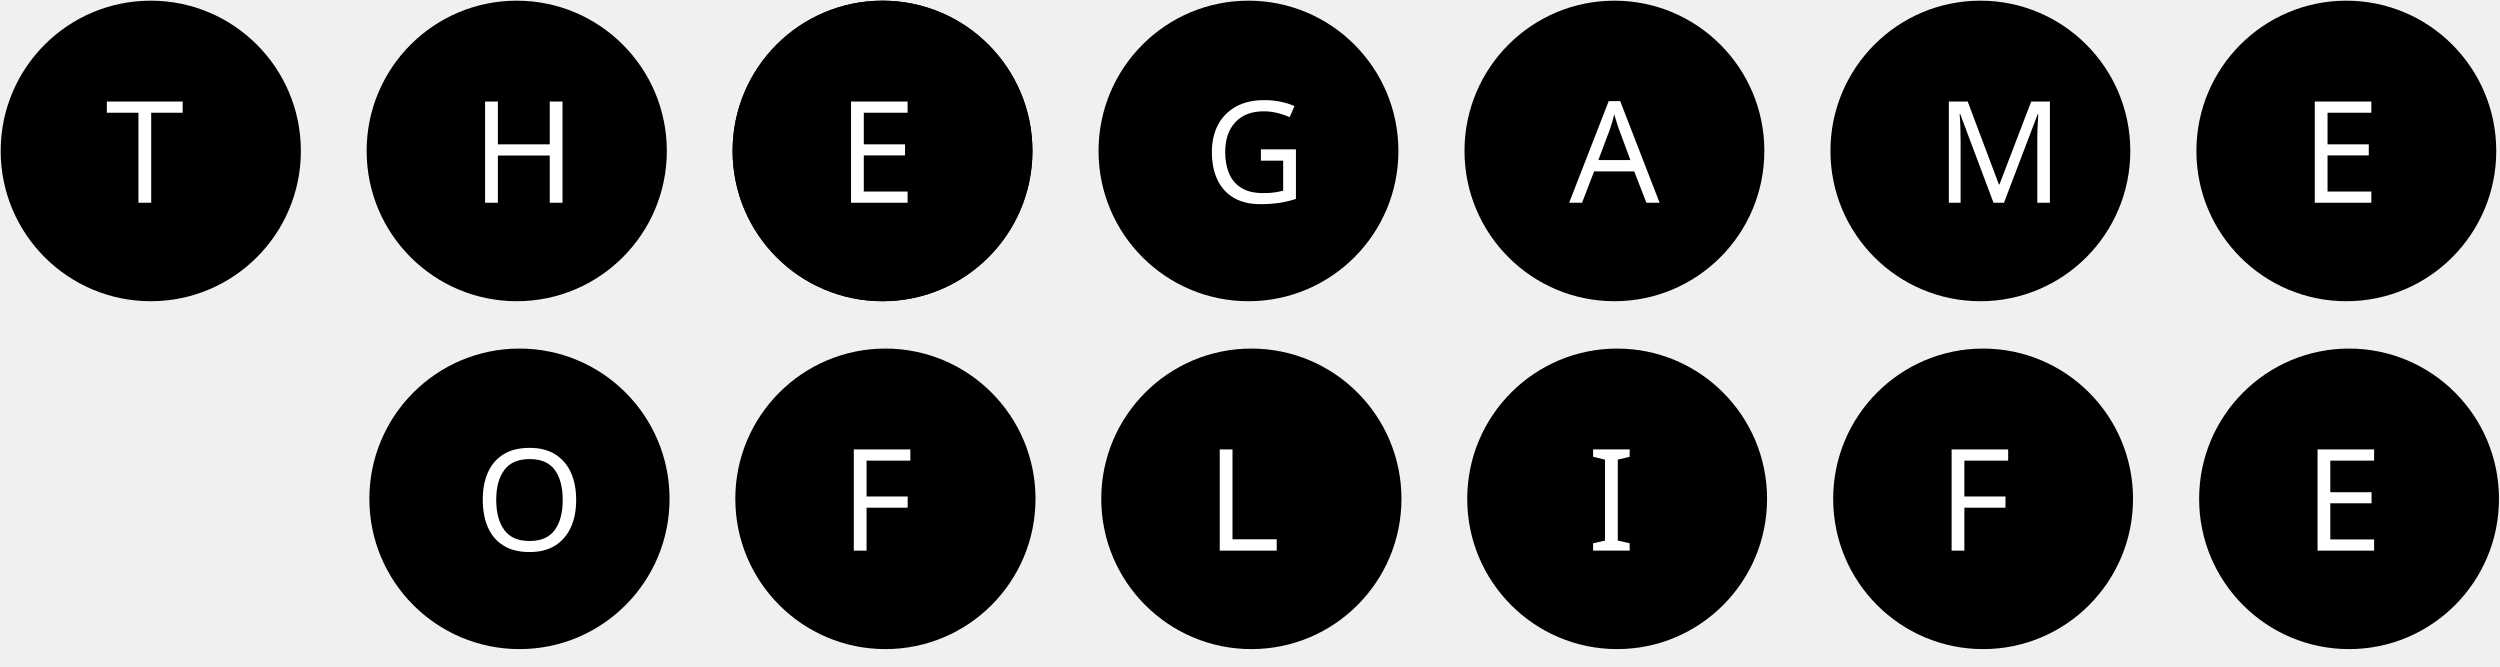
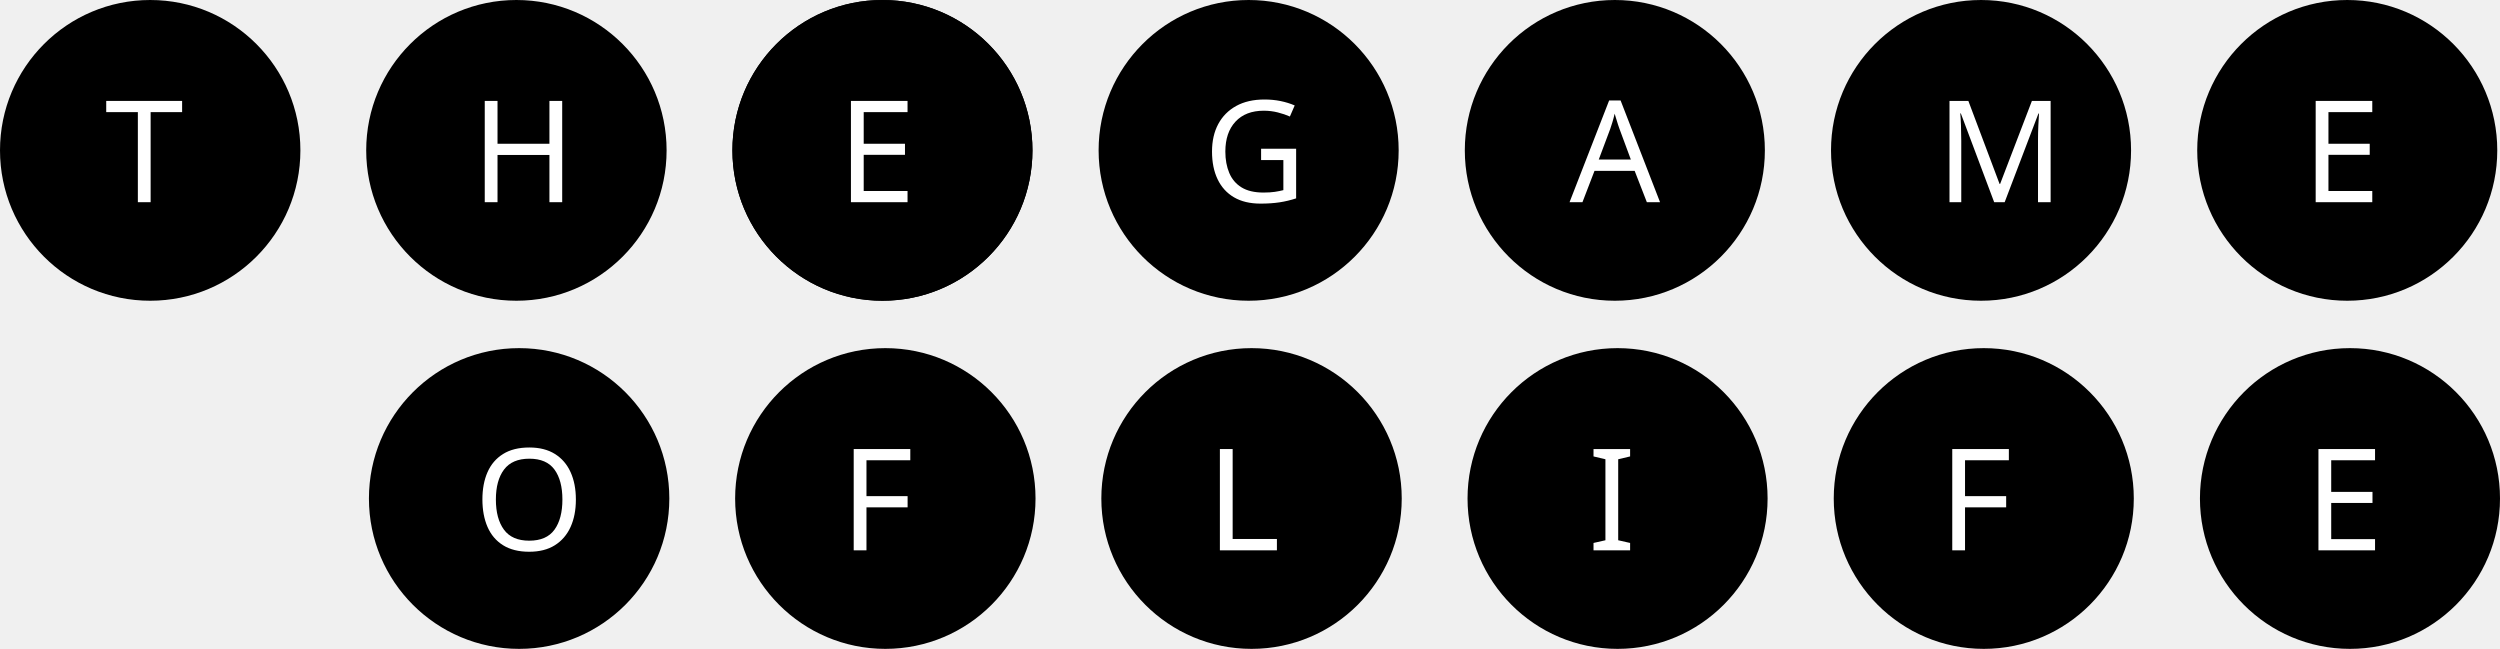
- <svg xmlns="http://www.w3.org/2000/svg" width="7337" height="1957" xml:space="preserve" overflow="hidden">
-   <defs>
+ <svg xmlns="http://www.w3.org/2000/svg" width="7332" height="1903" xml:space="preserve" overflow="hidden" version="1.1" id="svg164">
+   <defs id="defs104">
    <clipPath id="clip0">
-       <rect x="715" y="1663" width="7337" height="1957" />
+       <rect x="715" y="1663" width="7337" height="1957" id="rect101" />
    </clipPath>
  </defs>
-   <g clip-path="url(#clip0)" transform="translate(-715 -1663)">
-     <path d="M2865 2106C2865 1862.44 3061.99 1665 3305 1665 3548.01 1665 3745 1862.44 3745 2106 3745 2349.56 3548.01 2547 3305 2547 3061.99 2547 2865 2349.56 2865 2106Z" fill="#000000" fill-rule="evenodd" fill-opacity="1" />
-     <text fill="#FFFFFF" fill-opacity="1" font-family="LED pixel Circle,LED pixel Circle_MSFontService,sans-serif" font-style="normal" font-variant="normal" font-weight="400" font-stretch="normal" font-size="293" text-anchor="start" direction="ltr" writing-mode="lr-tb" unicode-bidi="normal" text-decoration="none" transform="matrix(1 0 0 1 3211.23 2175)">E</text>
-     <path d="M1791 2106C1791 1862.44 1988.22 1665 2231.5 1665 2474.78 1665 2672 1862.44 2672 2106 2672 2349.56 2474.78 2547 2231.5 2547 1988.22 2547 1791 2349.56 1791 2106Z" fill="#000000" fill-rule="evenodd" fill-opacity="1" />
-     <text fill="#FFFFFF" fill-opacity="1" font-family="LED pixel Circle,LED pixel Circle_MSFontService,sans-serif" font-style="normal" font-variant="normal" font-weight="400" font-stretch="normal" font-size="416" text-anchor="start" direction="ltr" writing-mode="lr-tb" unicode-bidi="normal" text-decoration="none" transform="matrix(1 0 0 1 2098.32 2258)">H</text>
-     <path d="M2865 2106C2865 1862.44 3061.99 1665 3305 1665 3548.01 1665 3745 1862.44 3745 2106 3745 2349.56 3548.01 2547 3305 2547 3061.99 2547 2865 2349.56 2865 2106Z" fill="#000000" fill-rule="evenodd" fill-opacity="1" />
-     <text fill="#FFFFFF" fill-opacity="1" font-family="LED pixel Circle,LED pixel Circle_MSFontService,sans-serif" font-style="normal" font-variant="normal" font-weight="400" font-stretch="normal" font-size="416" text-anchor="start" direction="ltr" writing-mode="lr-tb" unicode-bidi="normal" text-decoration="none" transform="matrix(1 0 0 1 3172.27 2258)">E</text>
-     <path d="M3939 2106C3939 1862.44 4135.99 1665 4379 1665 4622.01 1665 4819 1862.44 4819 2106 4819 2349.56 4622.01 2547 4379 2547 4135.99 2547 3939 2349.56 3939 2106Z" fill="#000000" fill-rule="evenodd" fill-opacity="1" />
-     <text fill="#FFFFFF" fill-opacity="1" font-family="LED pixel Circle,LED pixel Circle_MSFontService,sans-serif" font-style="normal" font-variant="normal" font-weight="400" font-stretch="normal" font-size="416" text-anchor="start" direction="ltr" writing-mode="lr-tb" unicode-bidi="normal" text-decoration="none" transform="matrix(1 0 0 1 4246.22 2258)">G</text>
-     <path d="M5013 2106C5013 1862.44 5209.99 1665 5453 1665 5696.01 1665 5893 1862.44 5893 2106 5893 2349.56 5696.01 2547 5453 2547 5209.99 2547 5013 2349.56 5013 2106Z" fill="#000000" fill-rule="evenodd" fill-opacity="1" />
-     <text fill="#FFFFFF" fill-opacity="1" font-family="LED pixel Circle,LED pixel Circle_MSFontService,sans-serif" font-style="normal" font-variant="normal" font-weight="400" font-stretch="normal" font-size="416" text-anchor="start" direction="ltr" writing-mode="lr-tb" unicode-bidi="normal" text-decoration="none" transform="matrix(1 0 0 1 5320.17 2258)">A</text>
-     <path d="M6087 2106C6087 1862.44 6283.99 1665 6527 1665 6770.01 1665 6967 1862.44 6967 2106 6967 2349.56 6770.01 2547 6527 2547 6283.99 2547 6087 2349.56 6087 2106Z" fill="#000000" fill-rule="evenodd" fill-opacity="1" />
-     <text fill="#FFFFFF" fill-opacity="1" font-family="LED pixel Circle,LED pixel Circle_MSFontService,sans-serif" font-style="normal" font-variant="normal" font-weight="400" font-stretch="normal" font-size="416" text-anchor="start" direction="ltr" writing-mode="lr-tb" unicode-bidi="normal" text-decoration="none" transform="matrix(1 0 0 1 6394.12 2258)">M</text>
-     <path d="M7161 2106C7161 1862.44 7357.99 1665 7601 1665 7844.01 1665 8041 1862.44 8041 2106 8041 2349.56 7844.01 2547 7601 2547 7357.99 2547 7161 2349.56 7161 2106Z" fill="#000000" fill-rule="evenodd" fill-opacity="1" />
-     <text fill="#FFFFFF" fill-opacity="1" font-family="LED pixel Circle,LED pixel Circle_MSFontService,sans-serif" font-style="normal" font-variant="normal" font-weight="400" font-stretch="normal" font-size="416" text-anchor="start" direction="ltr" writing-mode="lr-tb" unicode-bidi="normal" text-decoration="none" transform="matrix(1 0 0 1 7468.07 2258)">E</text>
-     <path d="M1799 3127C1799 2883.44 1996.22 2686 2239.5 2686 2482.78 2686 2680 2883.44 2680 3127 2680 3370.56 2482.78 3568 2239.5 3568 1996.22 3568 1799 3370.56 1799 3127Z" fill="#000000" fill-rule="evenodd" fill-opacity="1" />
-     <text fill="#FFFFFF" fill-opacity="1" font-family="LED pixel Circle,LED pixel Circle_MSFontService,sans-serif" font-style="normal" font-variant="normal" font-weight="400" font-stretch="normal" font-size="416" text-anchor="start" direction="ltr" writing-mode="lr-tb" unicode-bidi="normal" text-decoration="none" transform="matrix(1 0 0 1 2106.43 3279)">O</text>
-     <path d="M2873 3127C2873 2883.44 3070.22 2686 3313.5 2686 3556.78 2686 3754 2883.44 3754 3127 3754 3370.56 3556.78 3568 3313.5 3568 3070.22 3568 2873 3370.56 2873 3127Z" fill="#000000" fill-rule="evenodd" fill-opacity="1" />
-     <text fill="#FFFFFF" fill-opacity="1" font-family="LED pixel Circle,LED pixel Circle_MSFontService,sans-serif" font-style="normal" font-variant="normal" font-weight="400" font-stretch="normal" font-size="416" text-anchor="start" direction="ltr" writing-mode="lr-tb" unicode-bidi="normal" text-decoration="none" transform="matrix(1 0 0 1 3180.38 3279)">F</text>
-     <path d="M3947 3127C3947 2883.44 4144.22 2686 4387.5 2686 4630.78 2686 4828 2883.44 4828 3127 4828 3370.56 4630.78 3568 4387.5 3568 4144.22 3568 3947 3370.56 3947 3127Z" fill="#000000" fill-rule="evenodd" fill-opacity="1" />
-     <text fill="#FFFFFF" fill-opacity="1" font-family="LED pixel Circle,LED pixel Circle_MSFontService,sans-serif" font-style="normal" font-variant="normal" font-weight="400" font-stretch="normal" font-size="416" text-anchor="start" direction="ltr" writing-mode="lr-tb" unicode-bidi="normal" text-decoration="none" transform="matrix(1 0 0 1 4254.33 3279)">L</text>
-     <path d="M5021 3127C5021 2883.44 5217.99 2686 5461 2686 5704.01 2686 5901 2883.44 5901 3127 5901 3370.56 5704.01 3568 5461 3568 5217.99 3568 5021 3370.56 5021 3127Z" fill="#000000" fill-rule="evenodd" fill-opacity="1" />
-     <text fill="#FFFFFF" fill-opacity="1" font-family="LED pixel Circle,LED pixel Circle_MSFontService,sans-serif" font-style="normal" font-variant="normal" font-weight="400" font-stretch="normal" font-size="416" text-anchor="start" direction="ltr" writing-mode="lr-tb" unicode-bidi="normal" text-decoration="none" transform="matrix(1 0 0 1 5373.82 3279)">I</text>
-     <path d="M6095 3127C6095 2883.44 6291.99 2686 6535 2686 6778.01 2686 6975 2883.44 6975 3127 6975 3370.56 6778.01 3568 6535 3568 6291.99 3568 6095 3370.56 6095 3127Z" fill="#000000" fill-rule="evenodd" fill-opacity="1" />
-     <text fill="#FFFFFF" fill-opacity="1" font-family="LED pixel Circle,LED pixel Circle_MSFontService,sans-serif" font-style="normal" font-variant="normal" font-weight="400" font-stretch="normal" font-size="416" text-anchor="start" direction="ltr" writing-mode="lr-tb" unicode-bidi="normal" text-decoration="none" transform="matrix(1 0 0 1 6402.23 3279)">F</text>
-     <path d="M7169 3127C7169 2883.44 7365.99 2686 7609 2686 7852.01 2686 8049 2883.44 8049 3127 8049 3370.56 7852.01 3568 7609 3568 7365.99 3568 7169 3370.56 7169 3127Z" fill="#000000" fill-rule="evenodd" fill-opacity="1" />
-     <text fill="#FFFFFF" fill-opacity="1" font-family="LED pixel Circle,LED pixel Circle_MSFontService,sans-serif" font-style="normal" font-variant="normal" font-weight="400" font-stretch="normal" font-size="416" text-anchor="start" direction="ltr" writing-mode="lr-tb" unicode-bidi="normal" text-decoration="none" transform="matrix(1 0 0 1 7476.18 3279)">E</text>
-     <path d="M717 2106C717 1862.44 914.219 1665 1157.5 1665 1400.78 1665 1598 1862.44 1598 2106 1598 2349.56 1400.78 2547 1157.5 2547 914.219 2547 717 2349.56 717 2106Z" fill="#000000" fill-rule="evenodd" fill-opacity="1" />
-     <text fill="#FFFFFF" fill-opacity="1" font-family="LED pixel Circle,LED pixel Circle_MSFontService,sans-serif" font-style="normal" font-variant="normal" font-weight="400" font-stretch="normal" font-size="416" text-anchor="start" direction="ltr" writing-mode="lr-tb" unicode-bidi="normal" text-decoration="none" transform="matrix(1 0 0 1 1024.38 2258)">T</text>
+   <g clip-path="url(#clip0)" transform="translate(-717,-1665)" id="g162">
+     <path d="m 2865,2106 c 0,-243.56 196.99,-441 440,-441 243.01,0 440,197.44 440,441 0,243.56 -196.99,441 -440,441 -243.01,0 -440,-197.44 -440,-441 z" fill="#000000" fill-rule="evenodd" fill-opacity="1" id="path106" />
+     <text fill="#ffffff" fill-opacity="1" font-family="'LED pixel Circle', 'LED pixel Circle_MSFontService', sans-serif" font-style="normal" font-variant="normal" font-weight="400" font-stretch="normal" font-size="293px" text-anchor="start" direction="ltr" writing-mode="lr-tb" unicode-bidi="normal" text-decoration="none" transform="translate(3211.23,2175)" id="text108" style="text-decoration:none;text-decoration-line:none">E</text>
+     <path d="m 1791,2106 c 0,-243.56 197.22,-441 440.5,-441 243.28,0 440.5,197.44 440.5,441 0,243.56 -197.22,441 -440.5,441 -243.28,0 -440.5,-197.44 -440.5,-441 z" fill="#000000" fill-rule="evenodd" fill-opacity="1" id="path110" />
+     <text fill="#ffffff" fill-opacity="1" font-family="'LED pixel Circle', 'LED pixel Circle_MSFontService', sans-serif" font-style="normal" font-variant="normal" font-weight="400" font-stretch="normal" font-size="416px" text-anchor="start" direction="ltr" writing-mode="lr-tb" unicode-bidi="normal" text-decoration="none" transform="translate(2098.32,2258)" id="text112" style="text-decoration:none;text-decoration-line:none">H</text>
+     <path d="m 2865,2106 c 0,-243.56 196.99,-441 440,-441 243.01,0 440,197.44 440,441 0,243.56 -196.99,441 -440,441 -243.01,0 -440,-197.44 -440,-441 z" fill="#000000" fill-rule="evenodd" fill-opacity="1" id="path114" />
+     <text fill="#ffffff" fill-opacity="1" font-family="'LED pixel Circle', 'LED pixel Circle_MSFontService', sans-serif" font-style="normal" font-variant="normal" font-weight="400" font-stretch="normal" font-size="416px" text-anchor="start" direction="ltr" writing-mode="lr-tb" unicode-bidi="normal" text-decoration="none" transform="translate(3172.27,2258)" id="text116" style="text-decoration:none;text-decoration-line:none">E</text>
+     <path d="m 3939,2106 c 0,-243.56 196.99,-441 440,-441 243.01,0 440,197.44 440,441 0,243.56 -196.99,441 -440,441 -243.01,0 -440,-197.44 -440,-441 z" fill="#000000" fill-rule="evenodd" fill-opacity="1" id="path118" />
+     <text fill="#ffffff" fill-opacity="1" font-family="'LED pixel Circle', 'LED pixel Circle_MSFontService', sans-serif" font-style="normal" font-variant="normal" font-weight="400" font-stretch="normal" font-size="416px" text-anchor="start" direction="ltr" writing-mode="lr-tb" unicode-bidi="normal" text-decoration="none" transform="translate(4246.22,2258)" id="text120" style="text-decoration:none;text-decoration-line:none">G</text>
+     <path d="m 5013,2106 c 0,-243.56 196.99,-441 440,-441 243.01,0 440,197.44 440,441 0,243.56 -196.99,441 -440,441 -243.01,0 -440,-197.44 -440,-441 z" fill="#000000" fill-rule="evenodd" fill-opacity="1" id="path122" />
+     <text fill="#ffffff" fill-opacity="1" font-family="'LED pixel Circle', 'LED pixel Circle_MSFontService', sans-serif" font-style="normal" font-variant="normal" font-weight="400" font-stretch="normal" font-size="416px" text-anchor="start" direction="ltr" writing-mode="lr-tb" unicode-bidi="normal" text-decoration="none" transform="translate(5320.17,2258)" id="text124" style="text-decoration:none;text-decoration-line:none">A</text>
+     <path d="m 6087,2106 c 0,-243.56 196.99,-441 440,-441 243.01,0 440,197.44 440,441 0,243.56 -196.99,441 -440,441 -243.01,0 -440,-197.44 -440,-441 z" fill="#000000" fill-rule="evenodd" fill-opacity="1" id="path126" />
+     <text fill="#ffffff" fill-opacity="1" font-family="'LED pixel Circle', 'LED pixel Circle_MSFontService', sans-serif" font-style="normal" font-variant="normal" font-weight="400" font-stretch="normal" font-size="416px" text-anchor="start" direction="ltr" writing-mode="lr-tb" unicode-bidi="normal" text-decoration="none" transform="translate(6394.12,2258)" id="text128" style="text-decoration:none;text-decoration-line:none">M</text>
+     <path d="m 7161,2106 c 0,-243.56 196.99,-441 440,-441 243.01,0 440,197.44 440,441 0,243.56 -196.99,441 -440,441 -243.01,0 -440,-197.44 -440,-441 z" fill="#000000" fill-rule="evenodd" fill-opacity="1" id="path130" />
+     <text fill="#ffffff" fill-opacity="1" font-family="'LED pixel Circle', 'LED pixel Circle_MSFontService', sans-serif" font-style="normal" font-variant="normal" font-weight="400" font-stretch="normal" font-size="416px" text-anchor="start" direction="ltr" writing-mode="lr-tb" unicode-bidi="normal" text-decoration="none" transform="translate(7468.07,2258)" id="text132" style="text-decoration:none;text-decoration-line:none">E</text>
+     <path d="m 1799,3127 c 0,-243.56 197.22,-441 440.5,-441 243.28,0 440.5,197.44 440.5,441 0,243.56 -197.22,441 -440.5,441 -243.28,0 -440.5,-197.44 -440.5,-441 z" fill="#000000" fill-rule="evenodd" fill-opacity="1" id="path134" />
+     <text fill="#ffffff" fill-opacity="1" font-family="'LED pixel Circle', 'LED pixel Circle_MSFontService', sans-serif" font-style="normal" font-variant="normal" font-weight="400" font-stretch="normal" font-size="416px" text-anchor="start" direction="ltr" writing-mode="lr-tb" unicode-bidi="normal" text-decoration="none" transform="translate(2106.43,3279)" id="text136" style="text-decoration:none;text-decoration-line:none">O</text>
+     <path d="m 2873,3127 c 0,-243.56 197.22,-441 440.5,-441 243.28,0 440.5,197.44 440.5,441 0,243.56 -197.22,441 -440.5,441 -243.28,0 -440.5,-197.44 -440.5,-441 z" fill="#000000" fill-rule="evenodd" fill-opacity="1" id="path138" />
+     <text fill="#ffffff" fill-opacity="1" font-family="'LED pixel Circle', 'LED pixel Circle_MSFontService', sans-serif" font-style="normal" font-variant="normal" font-weight="400" font-stretch="normal" font-size="416px" text-anchor="start" direction="ltr" writing-mode="lr-tb" unicode-bidi="normal" text-decoration="none" transform="translate(3180.38,3279)" id="text140" style="text-decoration:none;text-decoration-line:none">F</text>
+     <path d="m 3947,3127 c 0,-243.56 197.22,-441 440.5,-441 243.28,0 440.5,197.44 440.5,441 0,243.56 -197.22,441 -440.5,441 -243.28,0 -440.5,-197.44 -440.5,-441 z" fill="#000000" fill-rule="evenodd" fill-opacity="1" id="path142" />
+     <text fill="#ffffff" fill-opacity="1" font-family="'LED pixel Circle', 'LED pixel Circle_MSFontService', sans-serif" font-style="normal" font-variant="normal" font-weight="400" font-stretch="normal" font-size="416px" text-anchor="start" direction="ltr" writing-mode="lr-tb" unicode-bidi="normal" text-decoration="none" transform="translate(4254.33,3279)" id="text144" style="text-decoration:none;text-decoration-line:none">L</text>
+     <path d="m 5021,3127 c 0,-243.56 196.99,-441 440,-441 243.01,0 440,197.44 440,441 0,243.56 -196.99,441 -440,441 -243.01,0 -440,-197.44 -440,-441 z" fill="#000000" fill-rule="evenodd" fill-opacity="1" id="path146" />
+     <text fill="#ffffff" fill-opacity="1" font-family="'LED pixel Circle', 'LED pixel Circle_MSFontService', sans-serif" font-style="normal" font-variant="normal" font-weight="400" font-stretch="normal" font-size="416px" text-anchor="start" direction="ltr" writing-mode="lr-tb" unicode-bidi="normal" text-decoration="none" transform="translate(5373.82,3279)" id="text148" style="text-decoration:none;text-decoration-line:none">I</text>
+     <path d="m 6095,3127 c 0,-243.56 196.99,-441 440,-441 243.01,0 440,197.44 440,441 0,243.56 -196.99,441 -440,441 -243.01,0 -440,-197.44 -440,-441 z" fill="#000000" fill-rule="evenodd" fill-opacity="1" id="path150" />
+     <text fill="#ffffff" fill-opacity="1" font-family="'LED pixel Circle', 'LED pixel Circle_MSFontService', sans-serif" font-style="normal" font-variant="normal" font-weight="400" font-stretch="normal" font-size="416px" text-anchor="start" direction="ltr" writing-mode="lr-tb" unicode-bidi="normal" text-decoration="none" transform="translate(6402.23,3279)" id="text152" style="text-decoration:none;text-decoration-line:none">F</text>
+     <path d="m 7169,3127 c 0,-243.56 196.99,-441 440,-441 243.01,0 440,197.44 440,441 0,243.56 -196.99,441 -440,441 -243.01,0 -440,-197.44 -440,-441 z" fill="#000000" fill-rule="evenodd" fill-opacity="1" id="path154" />
+     <text fill="#ffffff" fill-opacity="1" font-family="'LED pixel Circle', 'LED pixel Circle_MSFontService', sans-serif" font-style="normal" font-variant="normal" font-weight="400" font-stretch="normal" font-size="416px" text-anchor="start" direction="ltr" writing-mode="lr-tb" unicode-bidi="normal" text-decoration="none" transform="translate(7476.18,3279)" id="text156" style="text-decoration:none;text-decoration-line:none">E</text>
+     <path d="m 717,2106 c 0,-243.56 197.219,-441 440.5,-441 243.28,0 440.5,197.44 440.5,441 0,243.56 -197.22,441 -440.5,441 C 914.219,2547 717,2349.56 717,2106 Z" fill="#000000" fill-rule="evenodd" fill-opacity="1" id="path158" />
+     <text fill="#ffffff" fill-opacity="1" font-family="'LED pixel Circle', 'LED pixel Circle_MSFontService', sans-serif" font-style="normal" font-variant="normal" font-weight="400" font-stretch="normal" font-size="416px" text-anchor="start" direction="ltr" writing-mode="lr-tb" unicode-bidi="normal" text-decoration="none" transform="translate(1024.38,2258)" id="text160" style="text-decoration:none;text-decoration-line:none">T</text>
  </g>
</svg>
